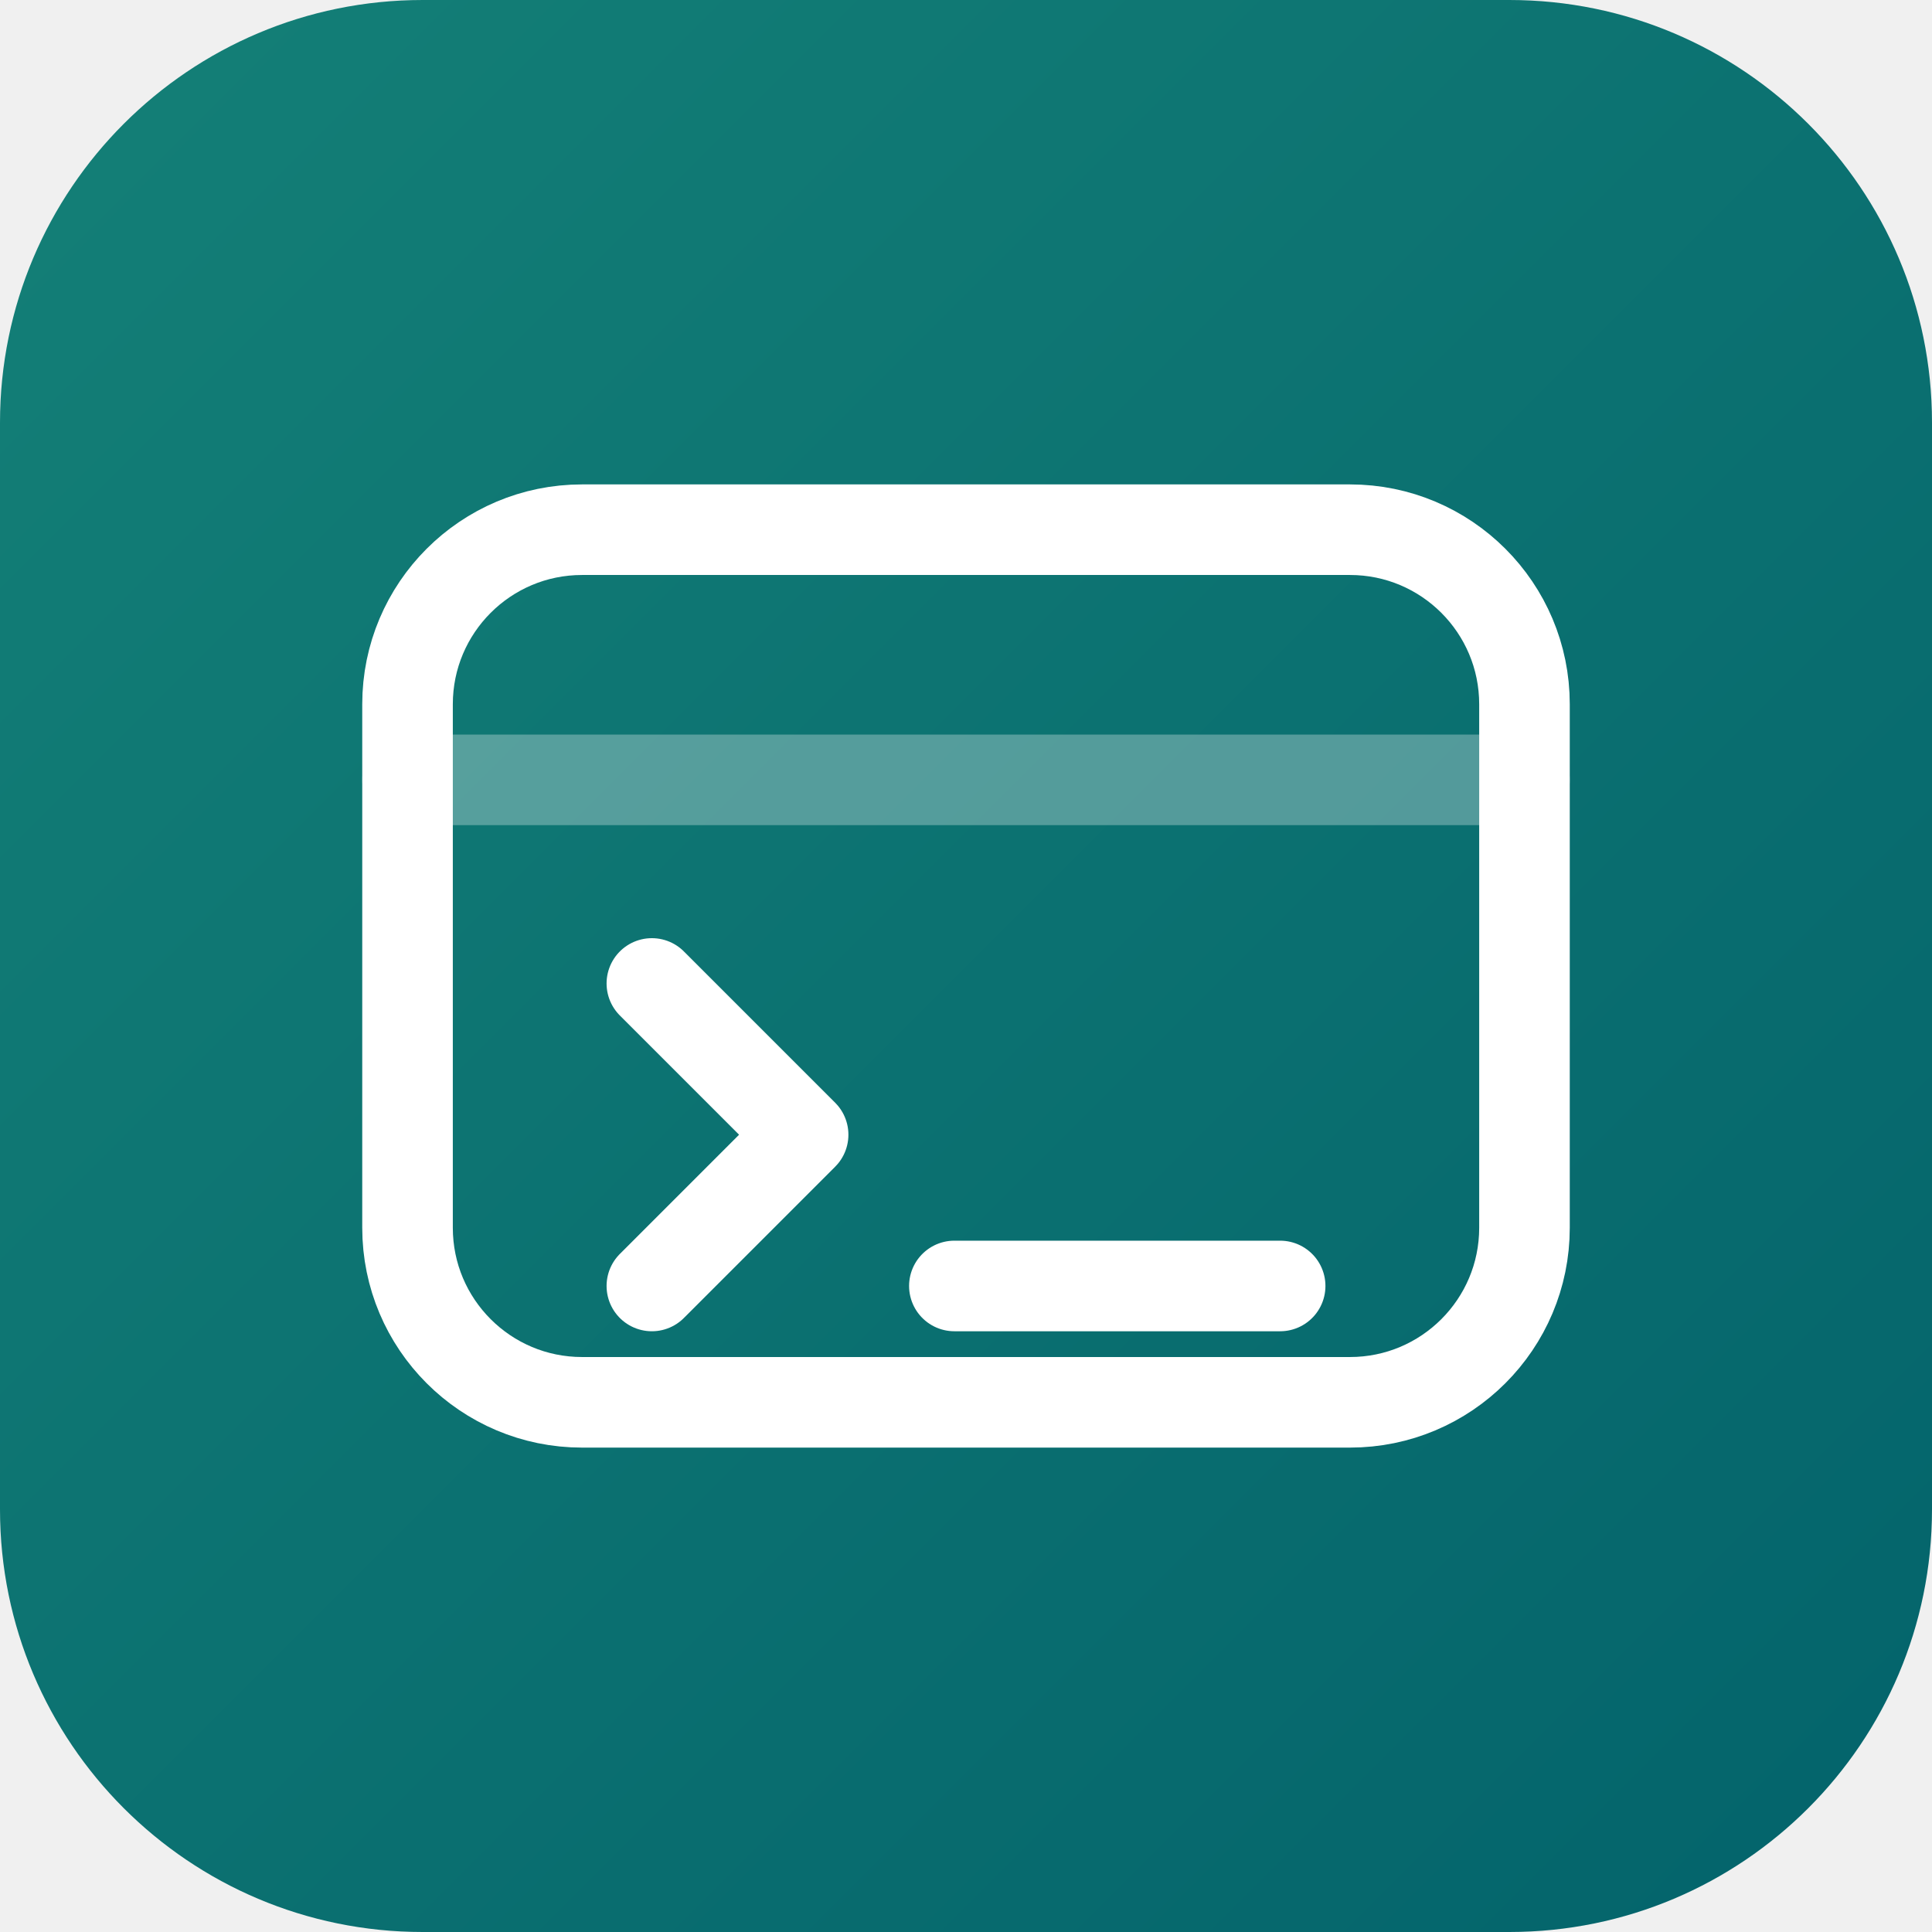
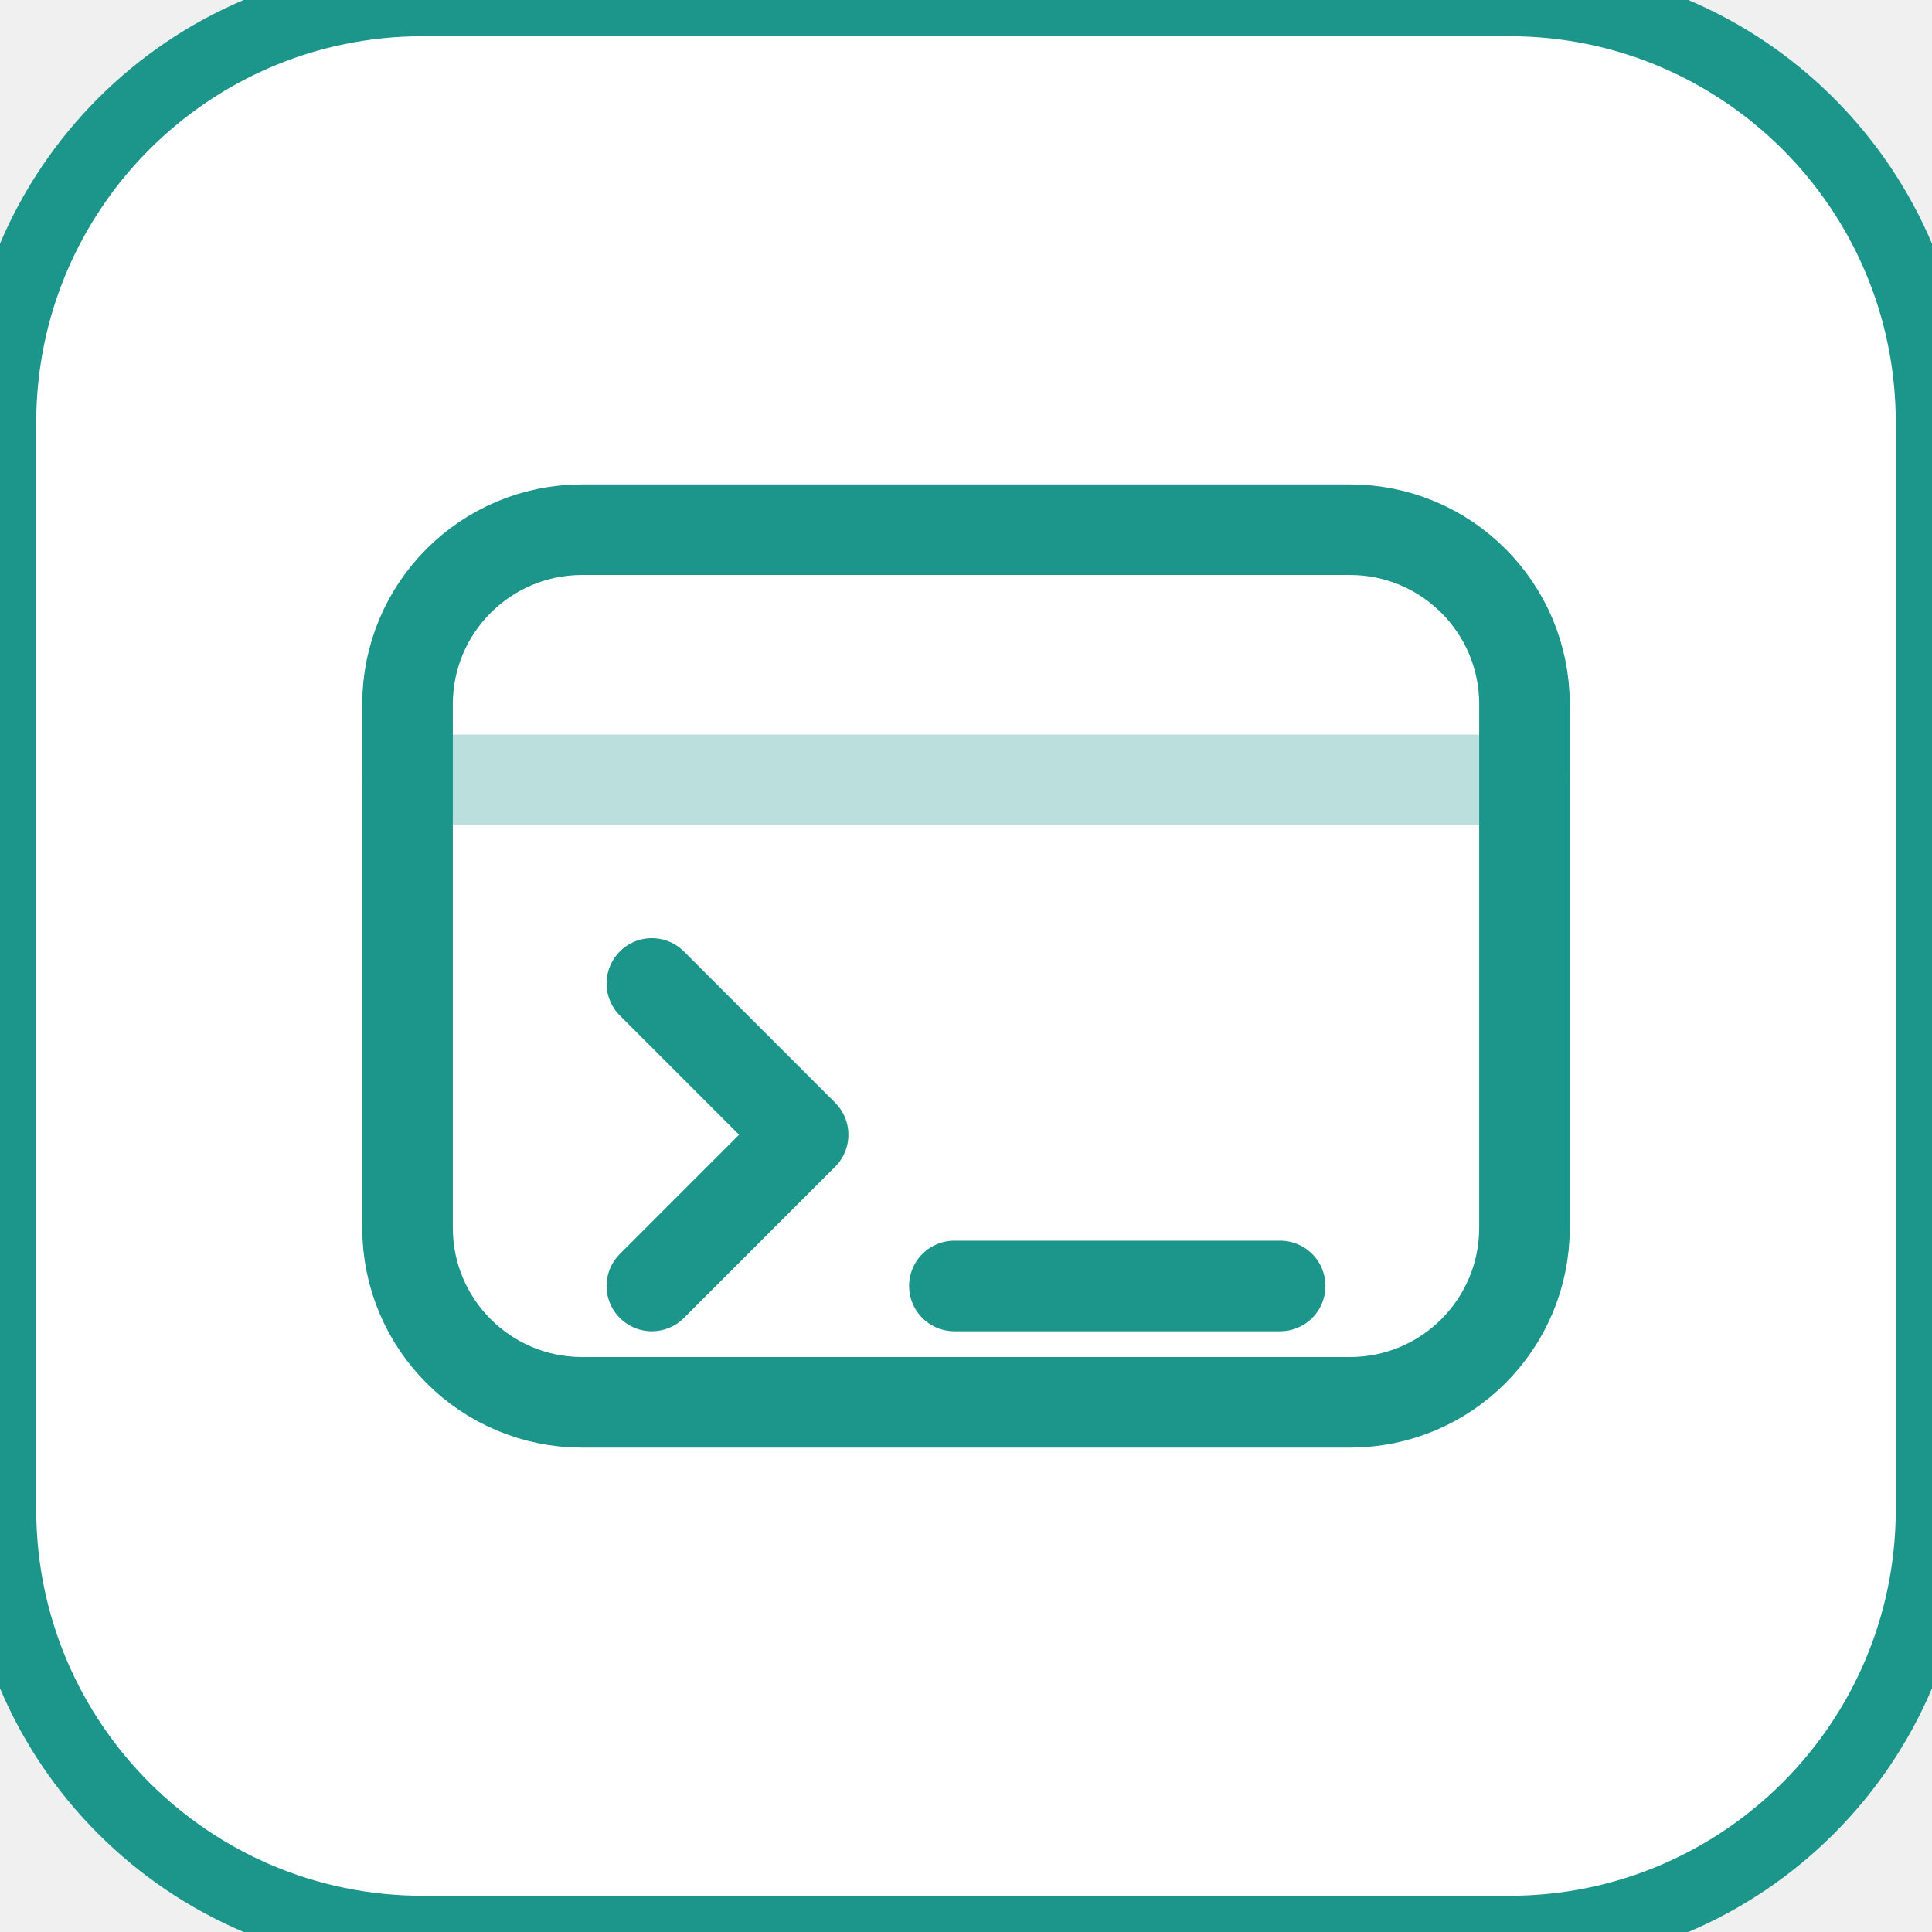
<svg xmlns="http://www.w3.org/2000/svg" viewBox="0 0 64 64">
-   <defs>
-     <linearGradient id="pg" x1="0" y1="0" x2="1" y2="1">
-       <stop offset="0" stop-color="#148077" />
-       <stop offset="1" stop-color="#03636b" />
-     </linearGradient>
-   </defs>
-   <rect width="64" height="64" rx="14" fill="url(#pg)" />
+   <rect width="64" height="64" rx="14" fill="#ffffff" stroke="#1c958a" stroke-width="2.4" />
  <g transform="translate(8.875,8.6823) scale(1.9271)">
-     <g stroke="#fff" fill="none" stroke-width="1.557" stroke-linecap="round" stroke-linejoin="round">
+     <g stroke="#1c958a" fill="none" stroke-width="1.557" stroke-linecap="round" stroke-linejoin="round">
      <rect x="2.4" y="4.6" width="19.2" height="15" rx="3" />
      <path d="M2.4 8.9h19.2" opacity="0.3" />
      <path d="M6.6 12.4l2.6 2.6-2.6 2.6" />
      <path d="M11.8 17.6h5.6" />
    </g>
  </g>
</svg>
